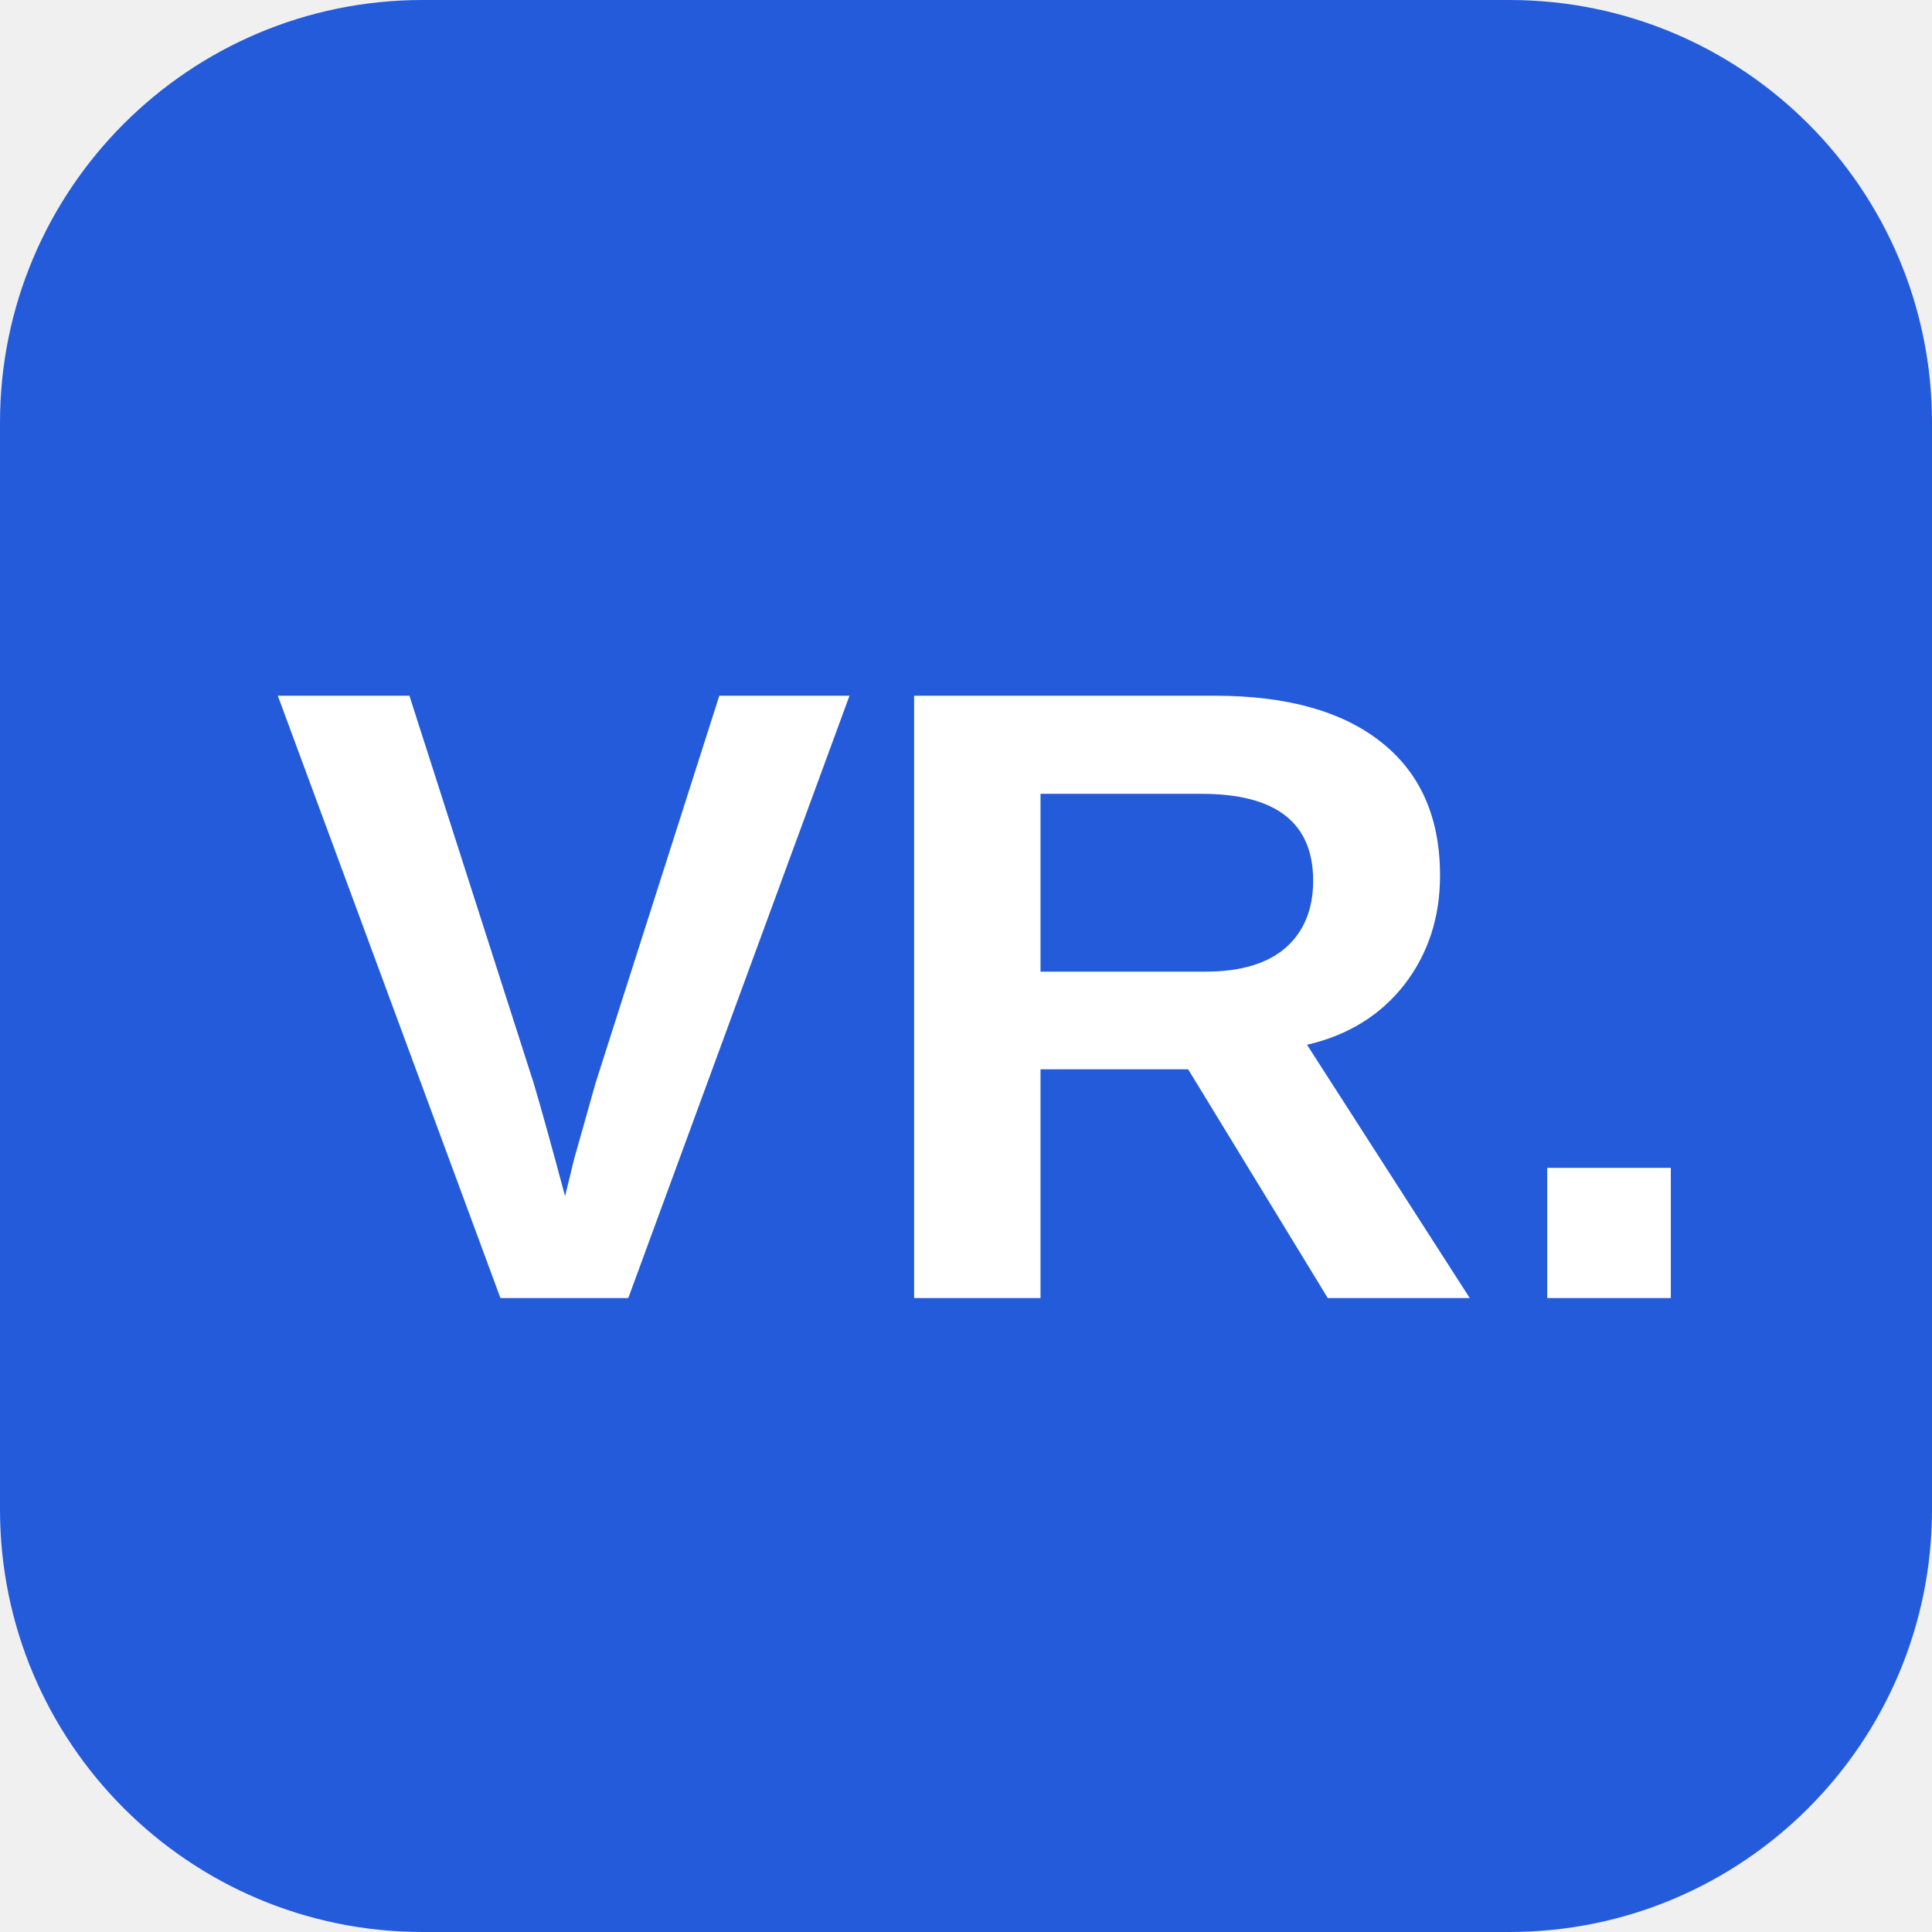
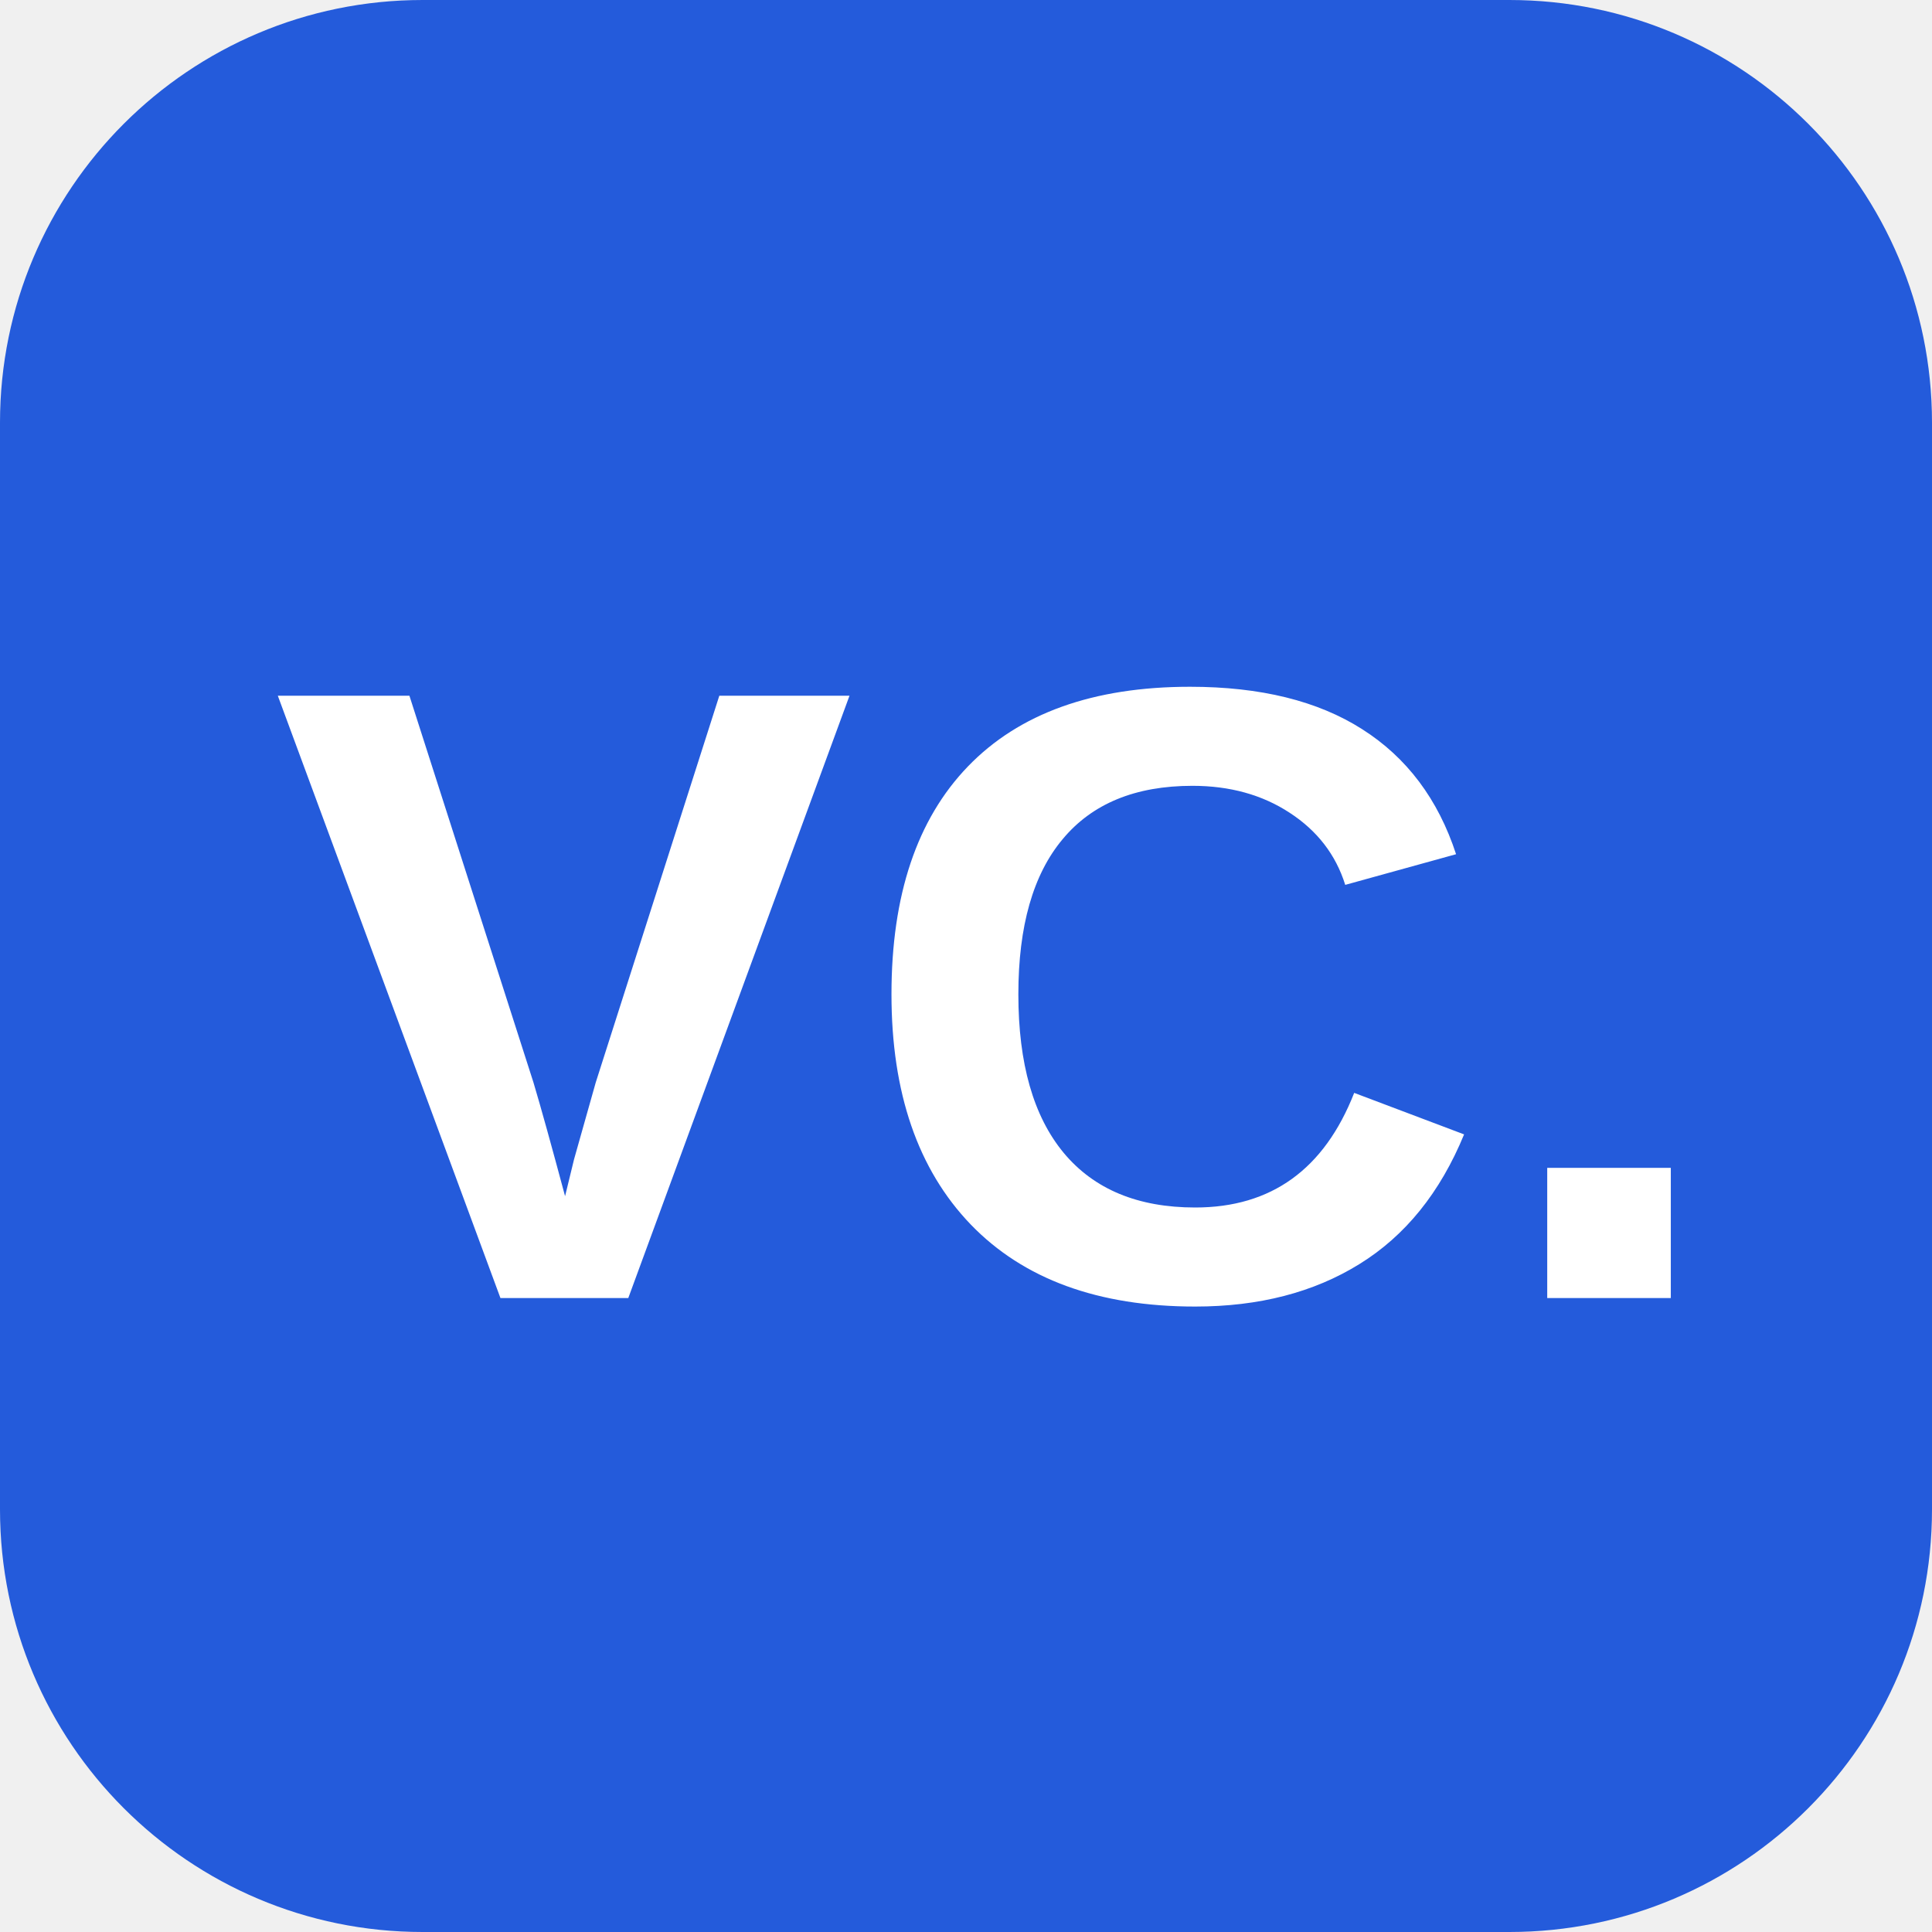
<svg xmlns="http://www.w3.org/2000/svg" viewBox="0 0 64 64">
  <rect width="64" height="64" rx="14" fill="#245bdb" />
-   <text x="9" y="43" font-family="Arial,sans-serif" font-weight="700" font-size="29" fill="white">VR.</text>
+   <text x="9" y="43" font-family="Arial,sans-serif" font-weight="700" font-size="29" fill="white">VC.</text>
</svg>
